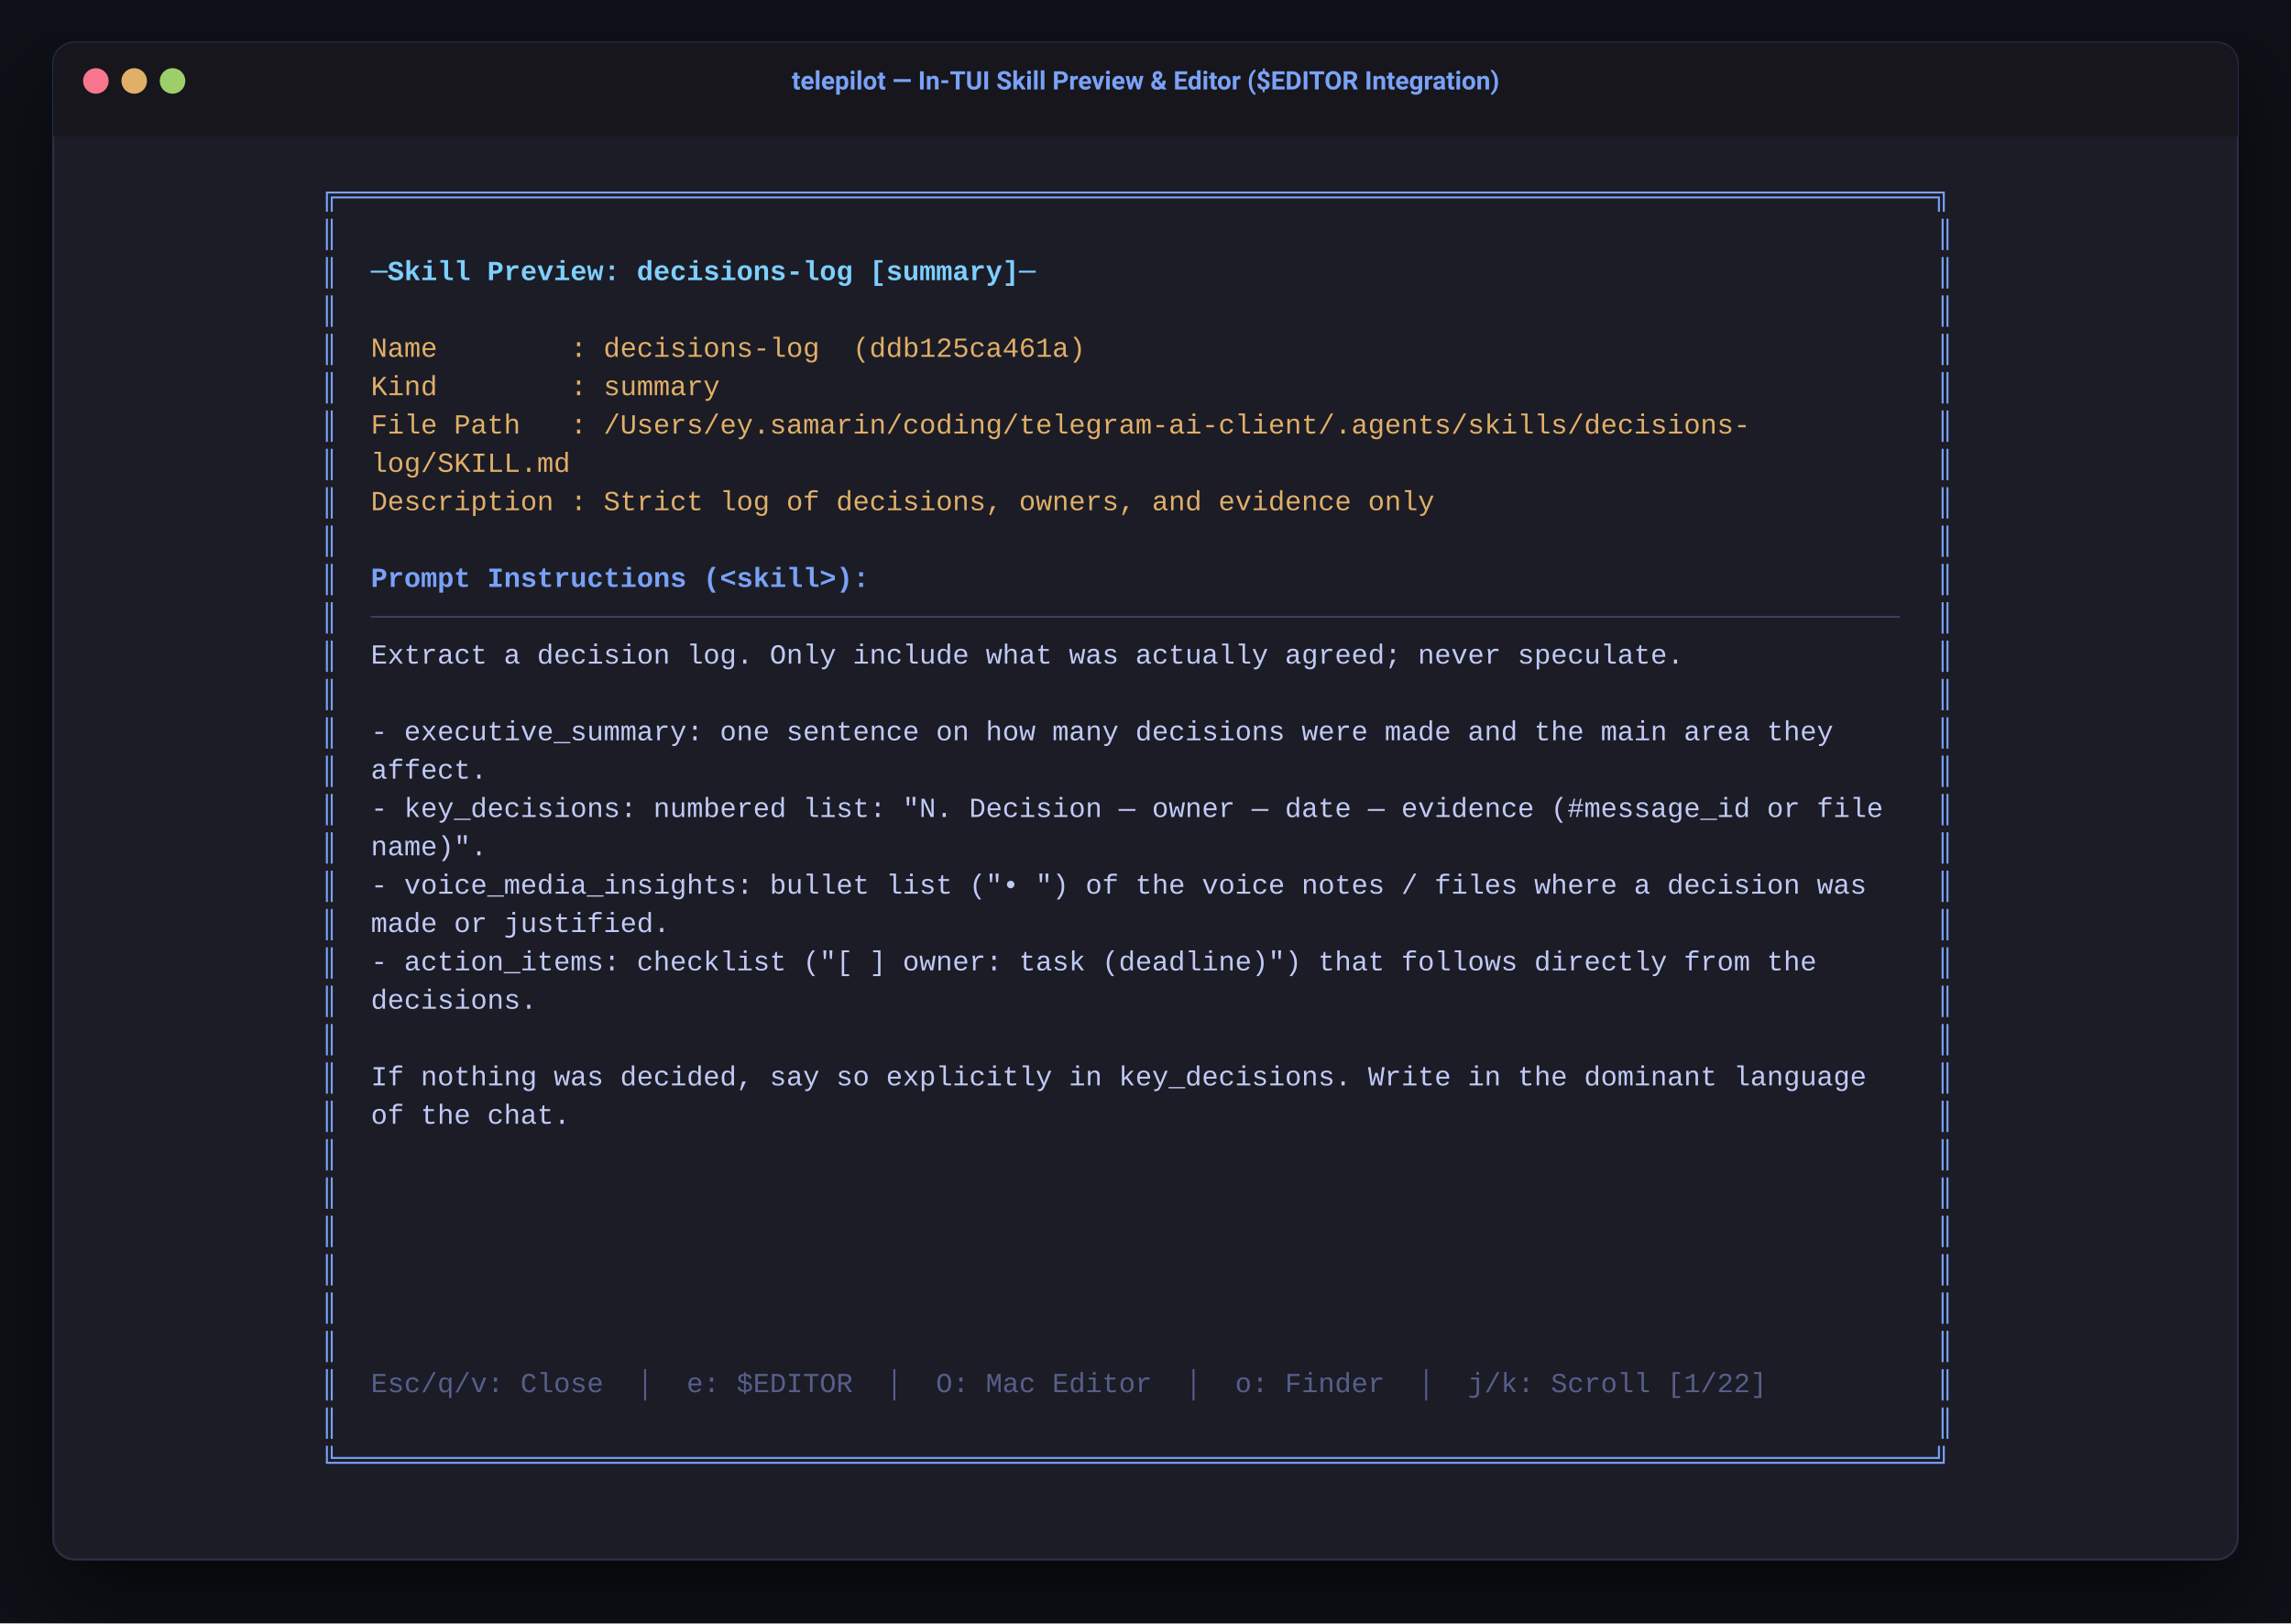
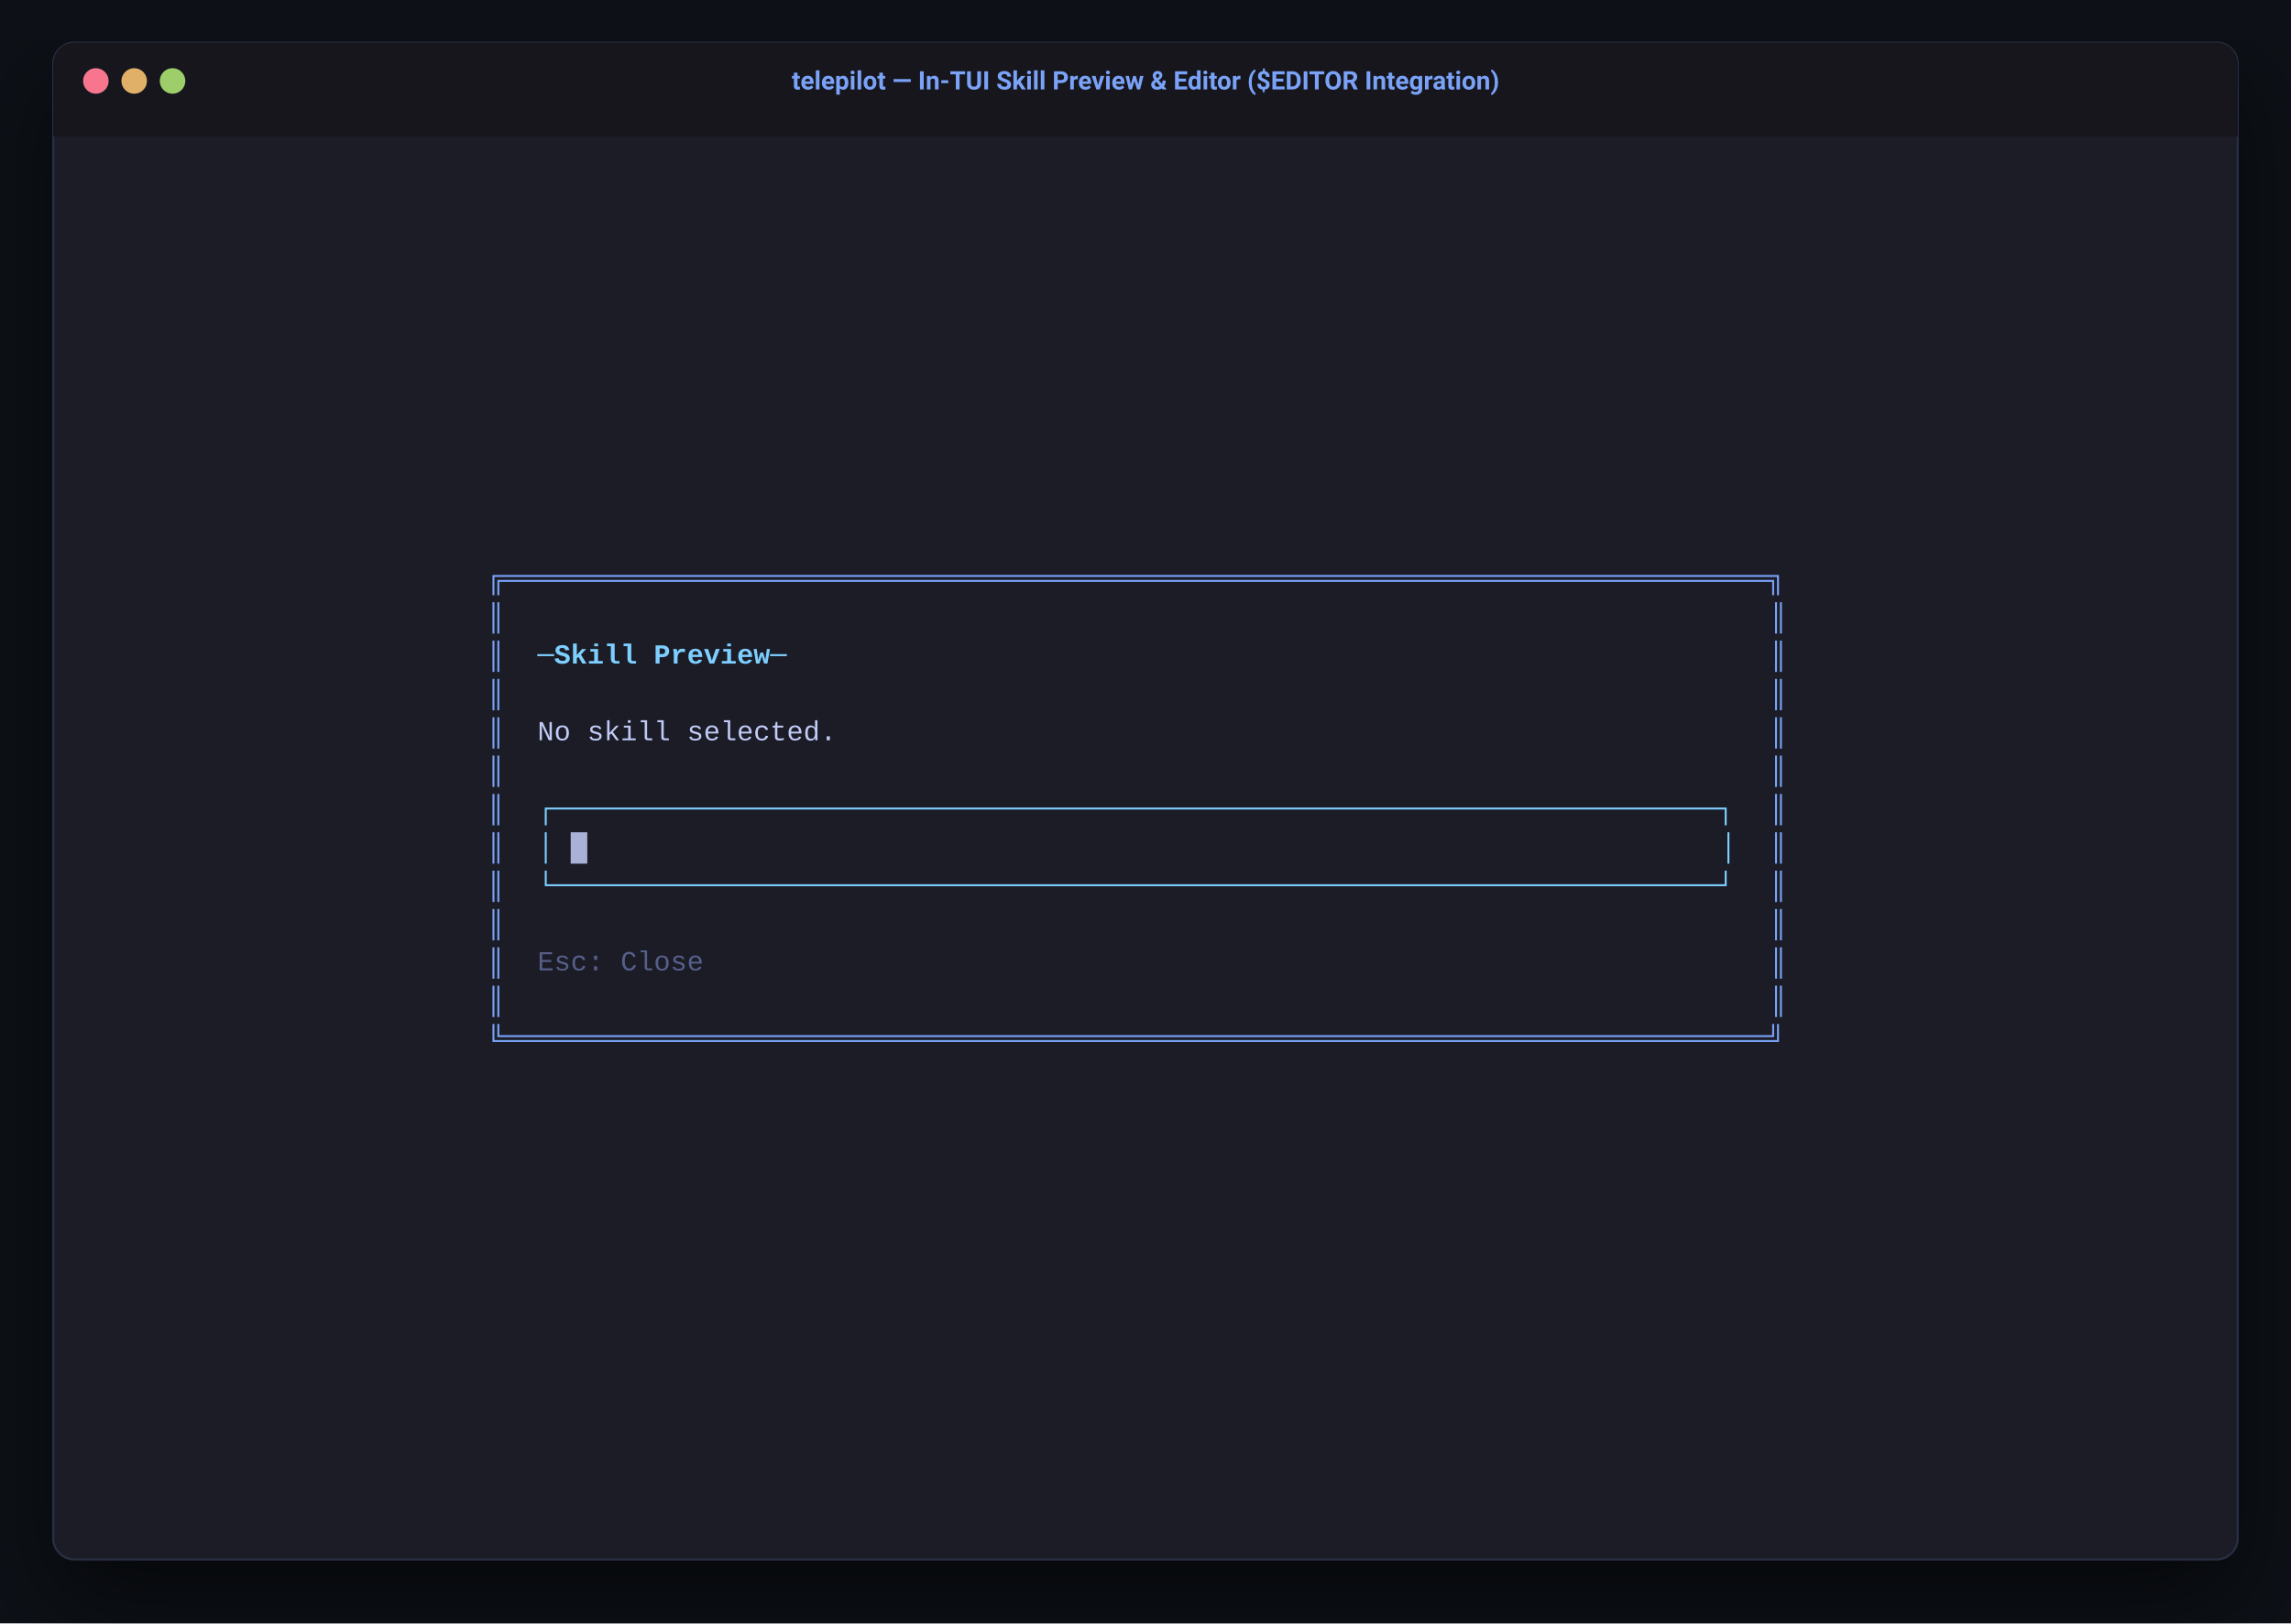
<svg xmlns="http://www.w3.org/2000/svg" viewBox="0 0 1075.5 762.0" width="1075.5" height="762.0">
  <defs>
    <filter id="shadow" x="-5%" y="-5%" width="110%" height="115%">
      <feDropShadow dx="0" dy="18" stdDeviation="22" flood-color="#000000" flood-opacity="0.6" />
    </filter>
  </defs>
  <style>
    .mono { font-family: ui-monospace, SFMono-Regular, Menlo, Monaco, Consolas, "Liberation Mono", "Courier New", monospace; font-size: 13px; font-variant-ligatures: none; }
  </style>
  <rect width="100%" height="100%" fill="#0d1117" />
  <g transform="translate(25.0, 20.0)" filter="url(#shadow)" font-family="ui-monospace, SFMono-Regular, Menlo, Monaco, Consolas, 'Liberation Mono', 'Courier New', monospace" font-size="13">
    <rect width="1025.5" height="712.0" rx="10" ry="10" fill="#1a1b26" stroke="#292e42" stroke-width="1" />
    <path d="M 0,10 A 10,10 0 0 1 10,0 L 1015.5,0 A 10,10 0 0 1 1025.5,10 L 1025.5,44.0 L 0,44.0 Z" fill="#16161e" />
    <circle cx="20" cy="18" r="6" fill="#f7768e" />
    <circle cx="38" cy="18" r="6" fill="#e0af68" />
    <circle cx="56" cy="18" r="6" fill="#9ece6a" />
    <text x="512.8" y="22" font-family="-apple-system, BlinkMacSystemFont, 'Segoe UI', Roboto, Helvetica, Arial, sans-serif" font-size="12" fill="#7aa2f7" font-weight="600" text-anchor="middle">telepilot — In-TUI Skill Preview &amp; Editor ($EDITOR Integration)</text>
    <text class="mono" x="24.0" y="57.5" xml:space="preserve" />
-     <text class="mono" x="24.0" y="75.5" xml:space="preserve">
-       <tspan x="125.7" y="75.5" fill="#79a2f7">╔════════════════════════════════════════════════════════════════════════════════════════════════╗</tspan>
-     </text>
-     <text class="mono" x="24.0" y="93.5" xml:space="preserve">
-       <tspan x="125.7" y="93.5" fill="#79a2f7">║</tspan>
-       <tspan x="884.2" y="93.5" fill="#79a2f7">║</tspan>
-     </text>
-     <text class="mono" x="24.0" y="111.5" xml:space="preserve">
-       <tspan x="125.7" y="111.5" fill="#79a2f7">║</tspan>
-       <tspan x="149.1" y="111.5" fill="#7dcfff" font-weight="bold">─Skill Preview: decisions-log [summary]─                                                    </tspan>
-       <tspan x="884.2" y="111.5" fill="#79a2f7">║</tspan>
-     </text>
-     <text class="mono" x="24.0" y="129.5" xml:space="preserve">
-       <tspan x="125.7" y="129.5" fill="#79a2f7">║</tspan>
-       <tspan x="884.2" y="129.5" fill="#79a2f7">║</tspan>
-     </text>
-     <text class="mono" x="24.0" y="147.5" xml:space="preserve">
-       <tspan x="125.7" y="147.5" fill="#79a2f7">║</tspan>
-       <tspan x="149.1" y="147.5" fill="#e0af68">Name        : decisions-log  (ddb125ca461a)</tspan>
-       <tspan x="884.2" y="147.5" fill="#79a2f7">║</tspan>
-     </text>
-     <text class="mono" x="24.0" y="165.5" xml:space="preserve">
-       <tspan x="125.7" y="165.5" fill="#79a2f7">║</tspan>
-       <tspan x="149.1" y="165.5" fill="#e0af68">Kind        : summary</tspan>
-       <tspan x="884.2" y="165.5" fill="#79a2f7">║</tspan>
-     </text>
-     <text class="mono" x="24.0" y="183.5" xml:space="preserve">
-       <tspan x="125.7" y="183.5" fill="#79a2f7">║</tspan>
-       <tspan x="149.1" y="183.5" fill="#e0af68">File Path   : /Users/ey.samarin/coding/telegram-ai-client/.agents/skills/decisions-</tspan>
-       <tspan x="884.2" y="183.5" fill="#79a2f7">║</tspan>
-     </text>
-     <text class="mono" x="24.0" y="201.5" xml:space="preserve">
-       <tspan x="125.7" y="201.5" fill="#79a2f7">║</tspan>
-       <tspan x="149.1" y="201.5" fill="#e0af68">log/SKILL.md</tspan>
-       <tspan x="884.2" y="201.5" fill="#79a2f7">║</tspan>
-     </text>
-     <text class="mono" x="24.0" y="219.5" xml:space="preserve">
-       <tspan x="125.7" y="219.5" fill="#79a2f7">║</tspan>
-       <tspan x="149.1" y="219.5" fill="#e0af68">Description : Strict log of decisions, owners, and evidence only</tspan>
-       <tspan x="884.2" y="219.5" fill="#79a2f7">║</tspan>
-     </text>
-     <text class="mono" x="24.0" y="237.5" xml:space="preserve">
-       <tspan x="125.7" y="237.5" fill="#79a2f7">║</tspan>
-       <tspan x="884.2" y="237.5" fill="#79a2f7">║</tspan>
-     </text>
+     <text class="mono" x="24.0" y="75.5" xml:space="preserve" />
+     <text class="mono" x="24.0" y="93.5" xml:space="preserve" />
+     <text class="mono" x="24.0" y="111.5" xml:space="preserve" />
+     <text class="mono" x="24.0" y="129.5" xml:space="preserve" />
+     <text class="mono" x="24.0" y="147.5" xml:space="preserve" />
+     <text class="mono" x="24.0" y="165.5" xml:space="preserve" />
+     <text class="mono" x="24.0" y="183.5" xml:space="preserve" />
+     <text class="mono" x="24.0" y="201.5" xml:space="preserve" />
+     <text class="mono" x="24.0" y="219.5" xml:space="preserve" />
+     <text class="mono" x="24.0" y="237.5" xml:space="preserve" />
    <text class="mono" x="24.0" y="255.5" xml:space="preserve">
-       <tspan x="125.7" y="255.5" fill="#79a2f7">║</tspan>
-       <tspan x="149.1" y="255.5" fill="#79a2f7" font-weight="bold">Prompt Instructions (&lt;skill&gt;):</tspan>
-       <tspan x="884.2" y="255.5" fill="#79a2f7">║</tspan>
+       <tspan x="203.9" y="255.5" fill="#79a2f7">╔════════════════════════════════════════════════════════════════════════════╗</tspan>
    </text>
    <text class="mono" x="24.0" y="273.5" xml:space="preserve">
-       <tspan x="125.7" y="273.5" fill="#79a2f7">║</tspan>
-       <tspan x="149.1" y="273.5" fill="#3b4161">────────────────────────────────────────────────────────────────────────────────────────────</tspan>
-       <tspan x="884.2" y="273.5" fill="#79a2f7">║</tspan>
+       <tspan x="203.9" y="273.5" fill="#79a2f7">║</tspan>
+       <tspan x="806.0" y="273.5" fill="#79a2f7">║</tspan>
    </text>
    <text class="mono" x="24.0" y="291.5" xml:space="preserve">
-       <tspan x="125.7" y="291.5" fill="#79a2f7">║</tspan>
-       <tspan x="149.1" y="291.5" fill="#c0caf5">Extract a decision log. Only include what was actually agreed; never speculate.</tspan>
-       <tspan x="884.2" y="291.5" fill="#79a2f7">║</tspan>
+       <tspan x="203.9" y="291.5" fill="#79a2f7">║</tspan>
+       <tspan x="227.3" y="291.5" fill="#7dcfff" font-weight="bold">─Skill Preview─</tspan>
+       <tspan x="806.0" y="291.5" fill="#79a2f7">║</tspan>
    </text>
    <text class="mono" x="24.0" y="309.5" xml:space="preserve">
-       <tspan x="125.7" y="309.5" fill="#79a2f7">║</tspan>
-       <tspan x="884.2" y="309.5" fill="#79a2f7">║</tspan>
+       <tspan x="203.9" y="309.5" fill="#79a2f7">║</tspan>
+       <tspan x="806.0" y="309.5" fill="#79a2f7">║</tspan>
    </text>
    <text class="mono" x="24.0" y="327.5" xml:space="preserve">
-       <tspan x="125.7" y="327.5" fill="#79a2f7">║</tspan>
-       <tspan x="149.1" y="327.5" fill="#c0caf5">- executive_summary: one sentence on how many decisions were made and the main area they</tspan>
-       <tspan x="884.2" y="327.5" fill="#79a2f7">║</tspan>
+       <tspan x="203.9" y="327.5" fill="#79a2f7">║</tspan>
+       <tspan x="227.3" y="327.5" fill="#c0caf5">No skill selected.</tspan>
+       <tspan x="806.0" y="327.5" fill="#79a2f7">║</tspan>
    </text>
    <text class="mono" x="24.0" y="345.5" xml:space="preserve">
-       <tspan x="125.7" y="345.5" fill="#79a2f7">║</tspan>
-       <tspan x="149.1" y="345.5" fill="#c0caf5">affect.</tspan>
-       <tspan x="884.2" y="345.5" fill="#79a2f7">║</tspan>
+       <tspan x="203.9" y="345.5" fill="#79a2f7">║</tspan>
+       <tspan x="806.0" y="345.5" fill="#79a2f7">║</tspan>
    </text>
    <text class="mono" x="24.0" y="363.5" xml:space="preserve">
-       <tspan x="125.7" y="363.5" fill="#79a2f7">║</tspan>
-       <tspan x="149.1" y="363.5" fill="#c0caf5">- key_decisions: numbered list: "N. Decision — owner — date — evidence (#message_id or file</tspan>
-       <tspan x="884.2" y="363.5" fill="#79a2f7">║</tspan>
+       <tspan x="203.9" y="363.5" fill="#79a2f7">║</tspan>
+       <tspan x="227.3" y="363.5" fill="#7dcfff">┌──────────────────────────────────────────────────────────────────────┐</tspan>
+       <tspan x="806.0" y="363.5" fill="#79a2f7">║</tspan>
    </text>
    <text class="mono" x="24.0" y="381.5" xml:space="preserve">
-       <tspan x="125.7" y="381.5" fill="#79a2f7">║</tspan>
-       <tspan x="149.1" y="381.5" fill="#c0caf5">name)".</tspan>
-       <tspan x="884.2" y="381.5" fill="#79a2f7">║</tspan>
+       <tspan x="203.9" y="381.5" fill="#79a2f7">║</tspan>
+       <tspan x="227.3" y="381.5" fill="#7dcfff">│</tspan>
+       <tspan x="235.1" y="381.5" fill="#a9b1d6"> █                                                                    </tspan>
+       <tspan x="782.5" y="381.5" fill="#7dcfff">│</tspan>
+       <tspan x="806.0" y="381.5" fill="#79a2f7">║</tspan>
    </text>
    <text class="mono" x="24.0" y="399.5" xml:space="preserve">
-       <tspan x="125.7" y="399.5" fill="#79a2f7">║</tspan>
-       <tspan x="149.1" y="399.5" fill="#c0caf5">- voice_media_insights: bullet list ("• ") of the voice notes / files where a decision was</tspan>
-       <tspan x="884.2" y="399.5" fill="#79a2f7">║</tspan>
+       <tspan x="203.9" y="399.5" fill="#79a2f7">║</tspan>
+       <tspan x="227.3" y="399.5" fill="#7dcfff">└──────────────────────────────────────────────────────────────────────┘</tspan>
+       <tspan x="806.0" y="399.5" fill="#79a2f7">║</tspan>
    </text>
    <text class="mono" x="24.0" y="417.5" xml:space="preserve">
-       <tspan x="125.7" y="417.5" fill="#79a2f7">║</tspan>
-       <tspan x="149.1" y="417.5" fill="#c0caf5">made or justified.</tspan>
-       <tspan x="884.2" y="417.5" fill="#79a2f7">║</tspan>
+       <tspan x="203.9" y="417.5" fill="#79a2f7">║</tspan>
+       <tspan x="806.0" y="417.5" fill="#79a2f7">║</tspan>
    </text>
    <text class="mono" x="24.0" y="435.5" xml:space="preserve">
-       <tspan x="125.7" y="435.5" fill="#79a2f7">║</tspan>
-       <tspan x="149.1" y="435.5" fill="#c0caf5">- action_items: checklist ("[ ] owner: task (deadline)") that follows directly from the</tspan>
-       <tspan x="884.2" y="435.5" fill="#79a2f7">║</tspan>
+       <tspan x="203.9" y="435.5" fill="#79a2f7">║</tspan>
+       <tspan x="227.3" y="435.5" fill="#565f89">Esc: Close</tspan>
+       <tspan x="806.0" y="435.5" fill="#79a2f7">║</tspan>
    </text>
    <text class="mono" x="24.0" y="453.5" xml:space="preserve">
-       <tspan x="125.7" y="453.5" fill="#79a2f7">║</tspan>
-       <tspan x="149.1" y="453.5" fill="#c0caf5">decisions.</tspan>
-       <tspan x="884.2" y="453.5" fill="#79a2f7">║</tspan>
+       <tspan x="203.9" y="453.5" fill="#79a2f7">║</tspan>
+       <tspan x="806.0" y="453.5" fill="#79a2f7">║</tspan>
    </text>
    <text class="mono" x="24.0" y="471.5" xml:space="preserve">
-       <tspan x="125.7" y="471.5" fill="#79a2f7">║</tspan>
-       <tspan x="884.2" y="471.5" fill="#79a2f7">║</tspan>
+       <tspan x="203.9" y="471.5" fill="#79a2f7">╚════════════════════════════════════════════════════════════════════════════╝</tspan>
    </text>
-     <text class="mono" x="24.0" y="489.5" xml:space="preserve">
-       <tspan x="125.7" y="489.5" fill="#79a2f7">║</tspan>
-       <tspan x="149.1" y="489.5" fill="#c0caf5">If nothing was decided, say so explicitly in key_decisions. Write in the dominant language</tspan>
-       <tspan x="884.2" y="489.5" fill="#79a2f7">║</tspan>
-     </text>
-     <text class="mono" x="24.0" y="507.5" xml:space="preserve">
-       <tspan x="125.7" y="507.5" fill="#79a2f7">║</tspan>
-       <tspan x="149.1" y="507.5" fill="#c0caf5">of the chat.</tspan>
-       <tspan x="884.2" y="507.5" fill="#79a2f7">║</tspan>
-     </text>
-     <text class="mono" x="24.0" y="525.5" xml:space="preserve">
-       <tspan x="125.7" y="525.5" fill="#79a2f7">║</tspan>
-       <tspan x="884.2" y="525.5" fill="#79a2f7">║</tspan>
-     </text>
-     <text class="mono" x="24.0" y="543.5" xml:space="preserve">
-       <tspan x="125.7" y="543.5" fill="#79a2f7">║</tspan>
-       <tspan x="884.2" y="543.5" fill="#79a2f7">║</tspan>
-     </text>
-     <text class="mono" x="24.0" y="561.5" xml:space="preserve">
-       <tspan x="125.7" y="561.5" fill="#79a2f7">║</tspan>
-       <tspan x="884.2" y="561.5" fill="#79a2f7">║</tspan>
-     </text>
-     <text class="mono" x="24.0" y="579.5" xml:space="preserve">
-       <tspan x="125.7" y="579.5" fill="#79a2f7">║</tspan>
-       <tspan x="884.2" y="579.5" fill="#79a2f7">║</tspan>
-     </text>
-     <text class="mono" x="24.0" y="597.5" xml:space="preserve">
-       <tspan x="125.7" y="597.5" fill="#79a2f7">║</tspan>
-       <tspan x="884.2" y="597.5" fill="#79a2f7">║</tspan>
-     </text>
-     <text class="mono" x="24.0" y="615.5" xml:space="preserve">
-       <tspan x="125.7" y="615.5" fill="#79a2f7">║</tspan>
-       <tspan x="884.2" y="615.5" fill="#79a2f7">║</tspan>
-     </text>
-     <text class="mono" x="24.0" y="633.5" xml:space="preserve">
-       <tspan x="125.7" y="633.5" fill="#79a2f7">║</tspan>
-       <tspan x="149.1" y="633.5" fill="#565f89">Esc/q/v: Close  │  e: $EDITOR  │  O: Mac Editor  │  o: Finder  │  j/k: Scroll [1/22]</tspan>
-       <tspan x="884.2" y="633.5" fill="#79a2f7">║</tspan>
-     </text>
-     <text class="mono" x="24.0" y="651.5" xml:space="preserve">
-       <tspan x="125.7" y="651.5" fill="#79a2f7">║</tspan>
-       <tspan x="884.2" y="651.5" fill="#79a2f7">║</tspan>
-     </text>
-     <text class="mono" x="24.0" y="669.5" xml:space="preserve">
-       <tspan x="125.7" y="669.5" fill="#79a2f7">╚════════════════════════════════════════════════════════════════════════════════════════════════╝</tspan>
-     </text>
+     <text class="mono" x="24.0" y="489.5" xml:space="preserve" />
+     <text class="mono" x="24.0" y="507.5" xml:space="preserve" />
+     <text class="mono" x="24.0" y="525.5" xml:space="preserve" />
+     <text class="mono" x="24.0" y="543.5" xml:space="preserve" />
+     <text class="mono" x="24.0" y="561.5" xml:space="preserve" />
+     <text class="mono" x="24.0" y="579.5" xml:space="preserve" />
+     <text class="mono" x="24.0" y="597.5" xml:space="preserve" />
+     <text class="mono" x="24.0" y="615.5" xml:space="preserve" />
+     <text class="mono" x="24.0" y="633.5" xml:space="preserve" />
+     <text class="mono" x="24.0" y="651.5" xml:space="preserve" />
+     <text class="mono" x="24.0" y="669.5" xml:space="preserve" />
    <text class="mono" x="24.0" y="687.5" xml:space="preserve" />
  </g>
</svg>
